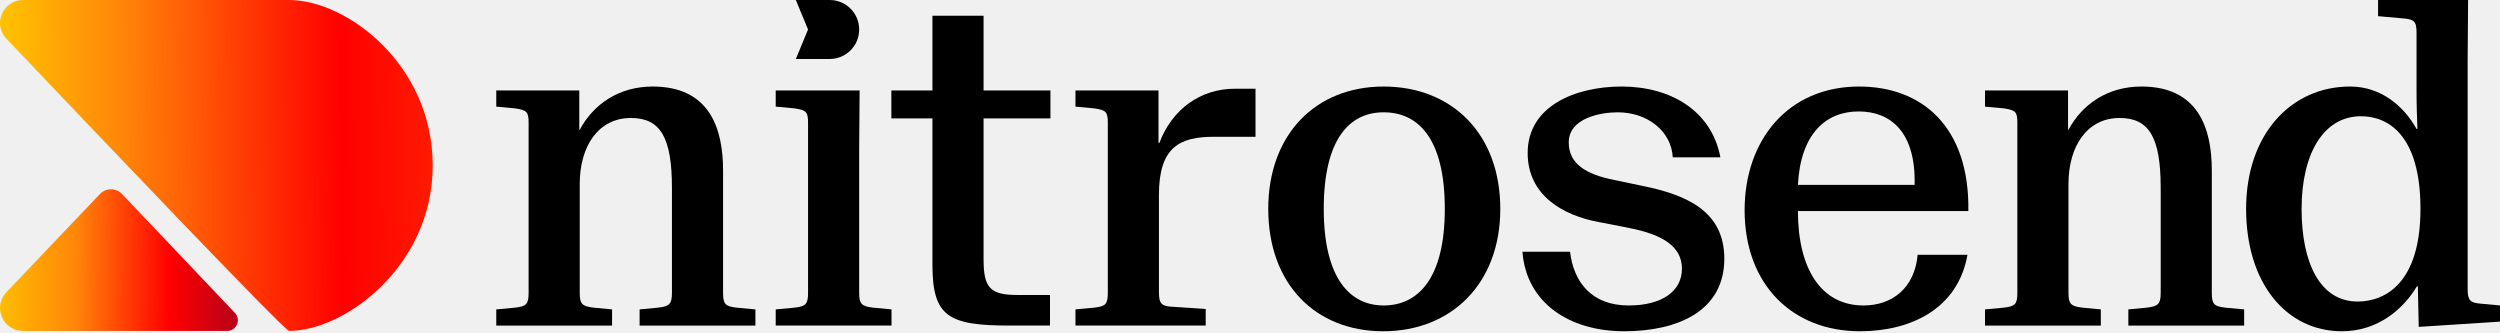
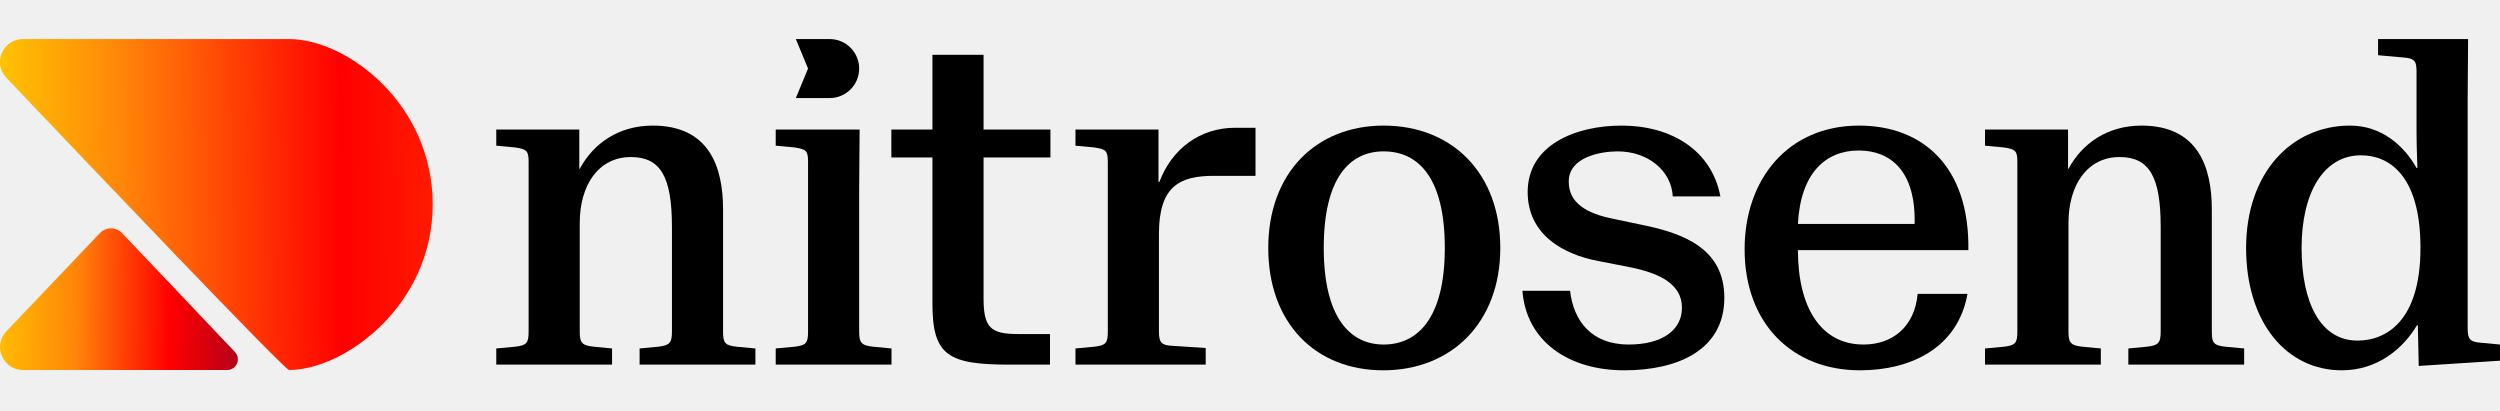
- <svg xmlns="http://www.w3.org/2000/svg" width="1920" height="255" viewBox="0 0 1920 255" fill="none">
+ <svg xmlns="http://www.w3.org/2000/svg" width="1920" height="315" viewBox="0 -30 1920 315" fill="none">
  <g clip-path="url(#clip0_49_1558)">
    <path d="M76.737 148.998C49.325 177.707 23.476 204.877 4.919 224.405C-5.757 235.639 2.188 254.154 17.685 254.154C58.205 254.154 121.614 254.155 174.468 254.154C181.677 254.154 185.364 245.525 180.4 240.297L93.716 149.018C89.104 144.161 81.362 144.154 76.737 148.998Z" fill="url(#paint0_linear_49_1558)" />
    <path d="M17.705 0C71.556 2.19732e-05 165.812 -0 222.006 0.001C266.13 0.002 332.316 49.419 332.316 127.078C332.316 204.736 264.365 254.155 222.006 254.155C218.534 254.155 68.614 96.779 4.877 29.706C-5.798 18.471 2.208 0.001 17.705 0Z" fill="url(#paint1_linear_49_1558)" />
    <path d="M1858.92 160.425C1858.92 103.706 1834.08 89.274 1813.27 89.274C1784.41 89.274 1767.63 118.137 1767.63 160.425C1767.63 202.377 1782.06 231.576 1810.59 231.576C1832.07 231.576 1858.92 217.144 1858.92 160.425ZM1826.36 0H1895.5L1895.16 45.98V221.843C1895.16 230.569 1896.84 232.583 1905.57 233.254L1920 234.596V247.014L1857.58 251.042L1856.9 219.829H1856.23C1845.83 237.281 1826.36 254.398 1798.51 254.398C1755.88 254.398 1725.01 217.48 1725.01 160.425C1725.01 103.035 1759.58 66.452 1804.88 66.452C1828.71 66.452 1846.16 81.555 1855.9 99.007H1856.57C1856.23 87.596 1855.9 82.226 1855.9 69.473V25.172C1855.9 16.445 1854.22 14.768 1845.16 14.096L1826.36 12.418V0Z" fill="black" />
    <path d="M1698.67 130.893V224.866C1698.67 233.592 1700.35 235.27 1709.08 236.277L1723.51 237.62V250.037H1634.57V237.62L1648.67 236.277C1657.39 235.27 1659.41 233.592 1659.41 224.866V144.318C1659.41 105.722 1650.68 90.619 1627.86 90.619C1603.02 90.619 1588.59 112.099 1588.59 141.297V224.866C1588.59 233.592 1590.61 235.27 1599.33 236.277L1613.43 237.62V250.037H1524.49V237.62L1538.92 236.277C1547.65 235.27 1549.33 233.592 1549.33 224.866V94.311C1549.33 85.921 1547.98 84.578 1538.92 83.236L1524.49 81.893V69.475H1588.26V99.681H1588.59C1599 80.215 1618.46 66.455 1644.64 66.455C1687.93 66.455 1698.67 98.003 1698.67 130.893Z" fill="black" />
    <path d="M1431.15 234.599C1453.3 234.599 1470.42 221.174 1472.77 195.667H1511.03C1503.64 237.284 1467.4 254.4 1428.47 254.4C1376.45 254.4 1339.86 218.489 1339.86 161.434C1339.86 107.736 1373.09 66.455 1427.79 66.455C1475.79 66.455 1512.71 96.996 1511.7 162.106H1380.81C1380.81 206.407 1398.6 234.599 1431.15 234.599ZM1427.46 85.585C1402.29 85.585 1382.82 102.702 1380.81 141.969H1470.42C1471.43 101.359 1451.96 85.585 1427.46 85.585Z" fill="black" />
    <path d="M1205.81 193.318C1208.49 216.476 1222.25 234.599 1250.78 234.599C1276.62 234.599 1291.72 223.524 1291.72 206.407C1291.72 185.599 1269.57 178.551 1248.43 174.524L1227.62 170.496C1200.77 165.462 1173.25 150.359 1173.25 117.469C1173.25 81.222 1210.17 66.455 1245.41 66.455C1283.33 66.455 1314.54 85.249 1321.26 120.825H1284.68C1283.67 101.023 1265.54 86.256 1242.39 86.256C1229.3 86.256 1204.8 90.619 1204.8 109.414C1204.8 125.523 1217.55 133.914 1240.04 138.277L1260.85 142.64C1294.07 149.352 1324.28 161.434 1324.28 198.688C1324.28 238.962 1288.37 254.4 1247.42 254.4C1205.13 254.4 1172.24 232.585 1169.22 193.318H1205.81Z" fill="black" />
    <path d="M1109.61 160.428C1109.61 106.729 1089.47 86.256 1062.62 86.256C1036.45 86.256 1016.64 106.729 1016.64 160.428C1016.64 213.791 1036.78 234.599 1062.62 234.599C1089.14 234.599 1109.61 213.791 1109.61 160.428ZM1152.23 160.428C1152.23 217.818 1114.64 254.4 1062.29 254.4C1010.27 254.4 974.022 218.154 974.022 160.428C974.022 103.037 1010.6 66.455 1062.62 66.455C1114.98 66.455 1152.23 102.702 1152.23 160.428Z" fill="black" />
    <path d="M889.727 69.472V109.746H890.398C900.131 83.904 921.946 68.13 948.459 68.13H964.233V105.048H932.35C906.172 105.048 890.062 112.767 890.062 149.685V224.527C890.062 233.253 892.076 235.267 900.802 235.603L925.973 237.281V250.034H825.959V237.616L840.391 236.274C849.117 235.267 850.795 233.589 850.795 224.863V94.308C850.795 85.918 849.453 84.575 840.391 83.233L825.959 81.89V69.472H889.727Z" fill="black" />
    <path d="M806.729 69.47V90.949H755.379V199.018C755.379 221.168 760.414 226.538 781.558 226.538H806.393V250.031H775.516C728.53 250.031 716.112 243.319 716.112 203.381V90.949H684.564V69.47H716.112V12.079H755.379V69.47H806.729Z" fill="black" />
    <path d="M555.318 130.893V224.866C555.318 233.592 556.996 235.27 565.722 236.277L580.154 237.62V250.037H491.216V237.62L505.311 236.277C514.037 235.27 516.051 233.592 516.051 224.866V144.318C516.051 105.722 507.325 90.619 484.503 90.619C459.668 90.619 445.236 112.099 445.236 141.297V224.866C445.236 233.592 447.25 235.27 455.976 236.277L470.072 237.62V250.037H381.133V237.62L395.565 236.277C404.291 235.27 405.969 233.592 405.969 224.866V94.311C405.969 85.921 404.626 84.578 395.565 83.236L381.133 81.893V69.475H444.9V99.681H445.236C455.64 80.215 475.106 66.455 501.284 66.455C544.579 66.455 555.318 98.003 555.318 130.893Z" fill="black" />
    <path d="M660.184 69.473L659.848 114.11V224.864C659.848 233.59 661.862 235.268 670.588 236.275L684.684 237.617V250.035H595.745V237.617L610.177 236.275C618.903 235.268 620.581 233.59 620.581 224.864V94.309C620.581 85.918 619.238 84.576 610.177 83.233L595.745 81.891V69.473H660.184ZM611.202 45.309L620.581 22.654L611.202 0H637.194C649.705 0 659.848 10.143 659.848 22.654C659.848 35.166 649.705 45.309 637.194 45.309H611.202Z" fill="black" />
  </g>
  <defs>
    <linearGradient id="paint0_linear_49_1558" x1="-23.323" y1="49.059" x2="433.007" y2="53.514" gradientUnits="userSpaceOnUse">
      <stop stop-color="#FFD300" />
      <stop offset="0.183" stop-color="#FF8509" />
      <stop offset="0.341" stop-color="#FF0000" />
      <stop offset="0.495" stop-color="#9B0221" />
      <stop offset="1" stop-color="#FF4000" />
    </linearGradient>
    <linearGradient id="paint1_linear_49_1558" x1="-23.323" y1="205.096" x2="433.007" y2="200.641" gradientUnits="userSpaceOnUse">
      <stop stop-color="#FFD300" />
      <stop offset="0.26" stop-color="#FF8509" />
      <stop offset="0.628" stop-color="#FF0000" />
      <stop offset="1" stop-color="#FF4000" />
    </linearGradient>
    <clipPath id="clip0_49_1558">
      <rect width="1920" height="254.4" fill="white" />
    </clipPath>
  </defs>
</svg>
